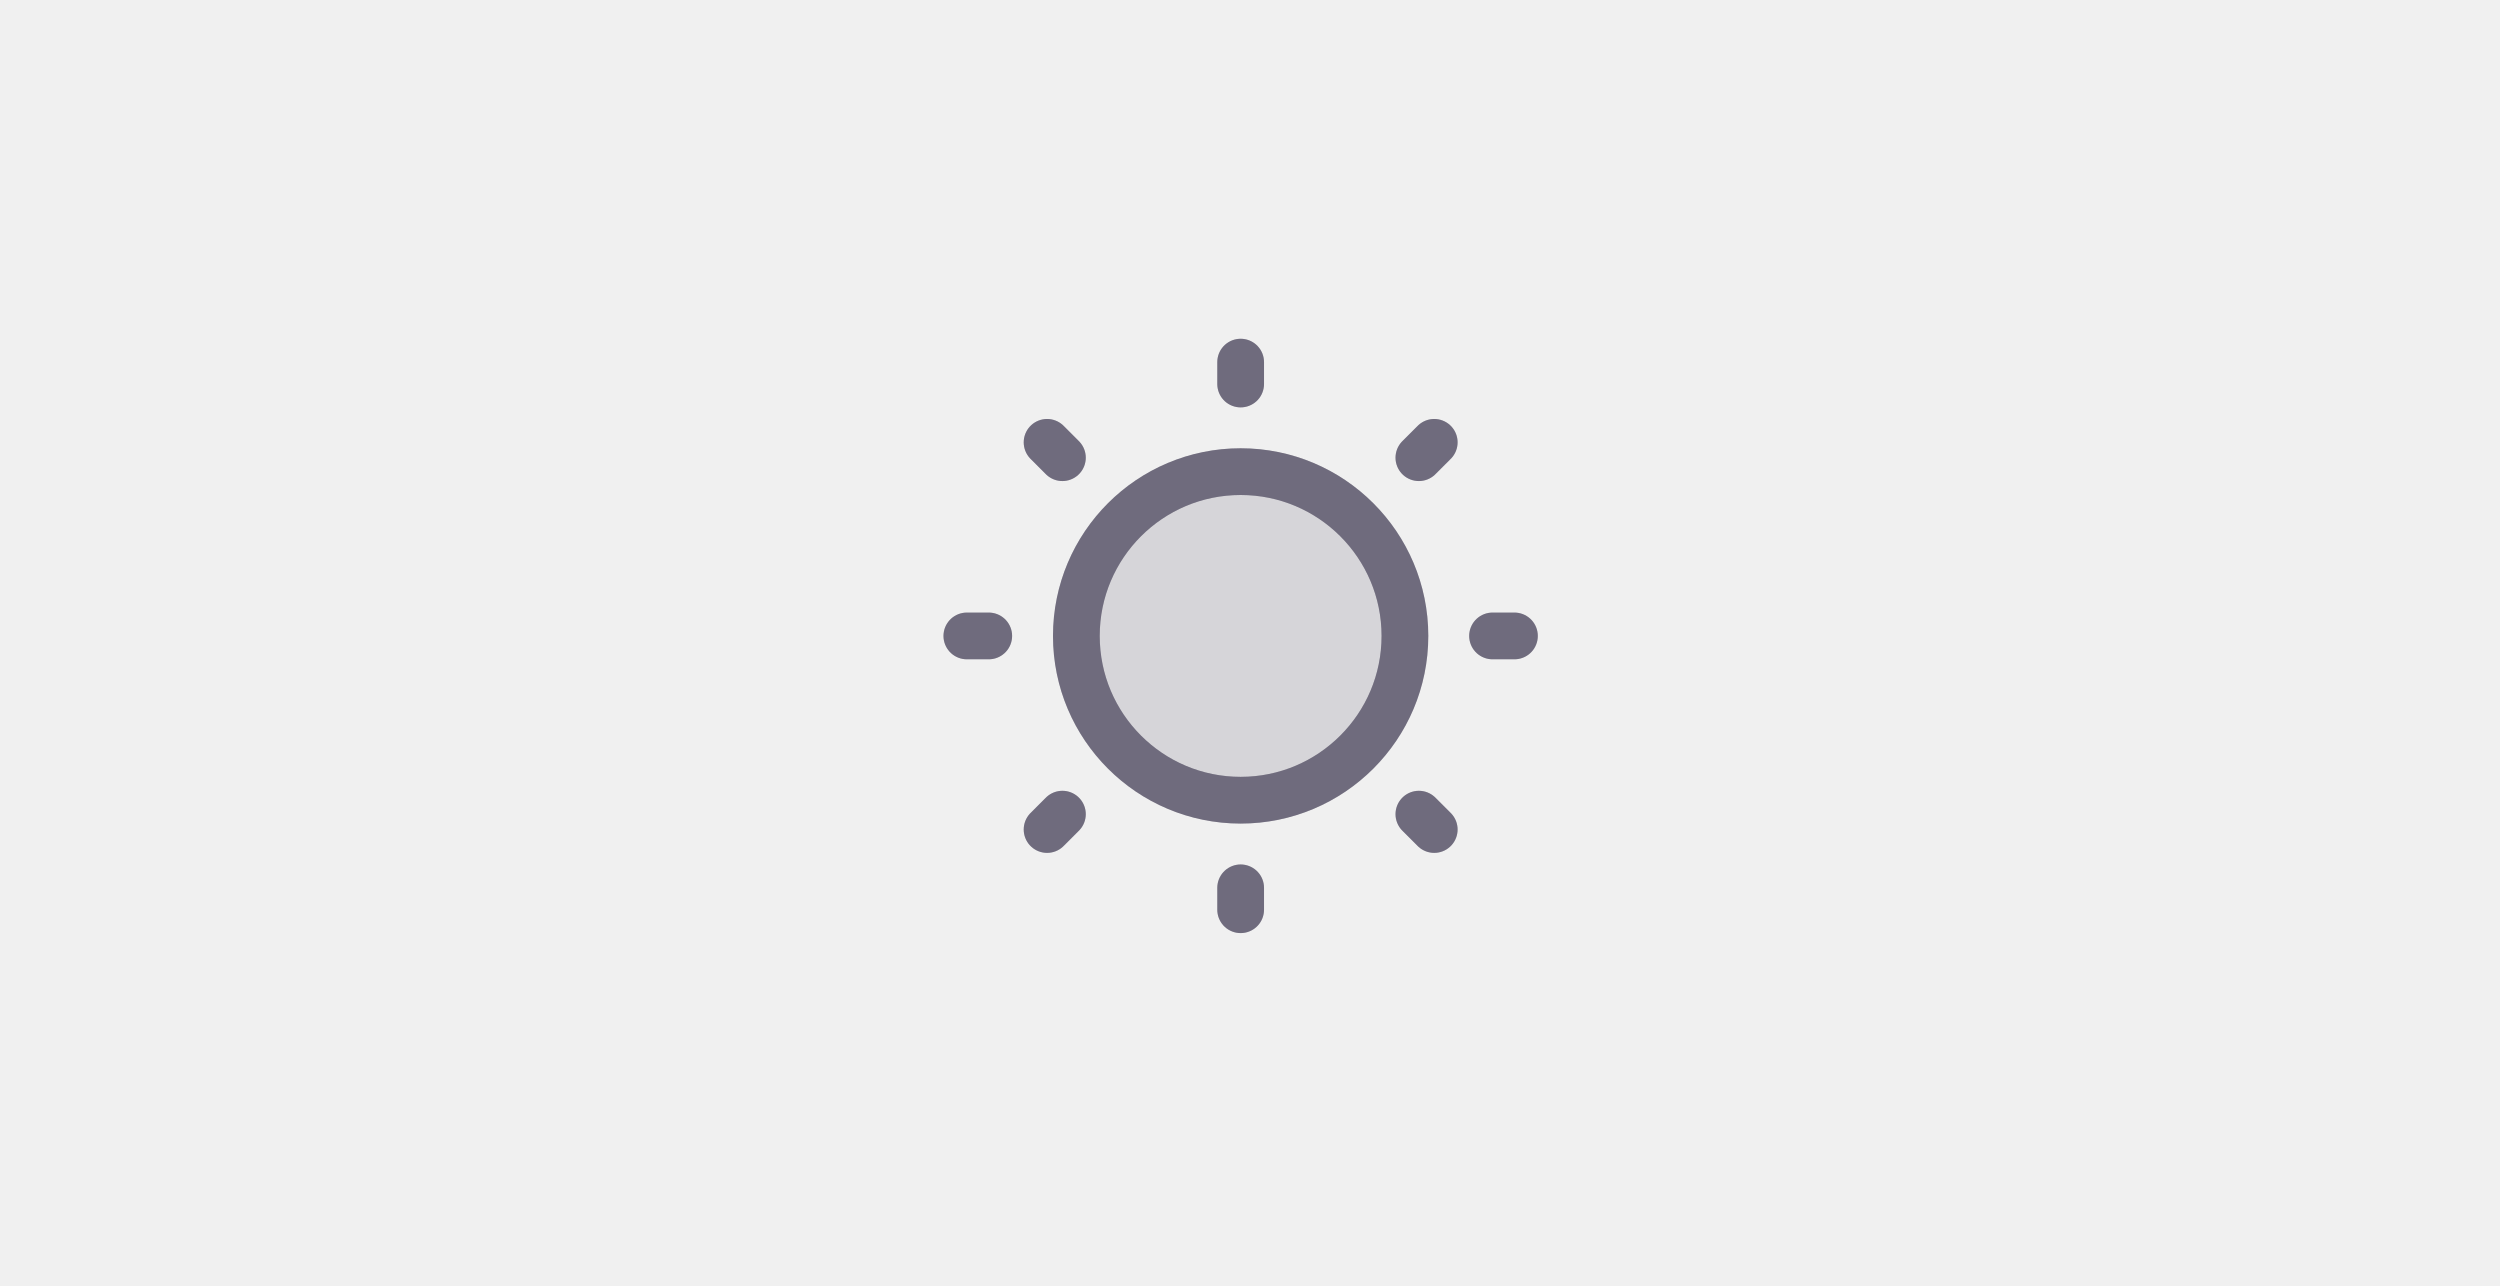
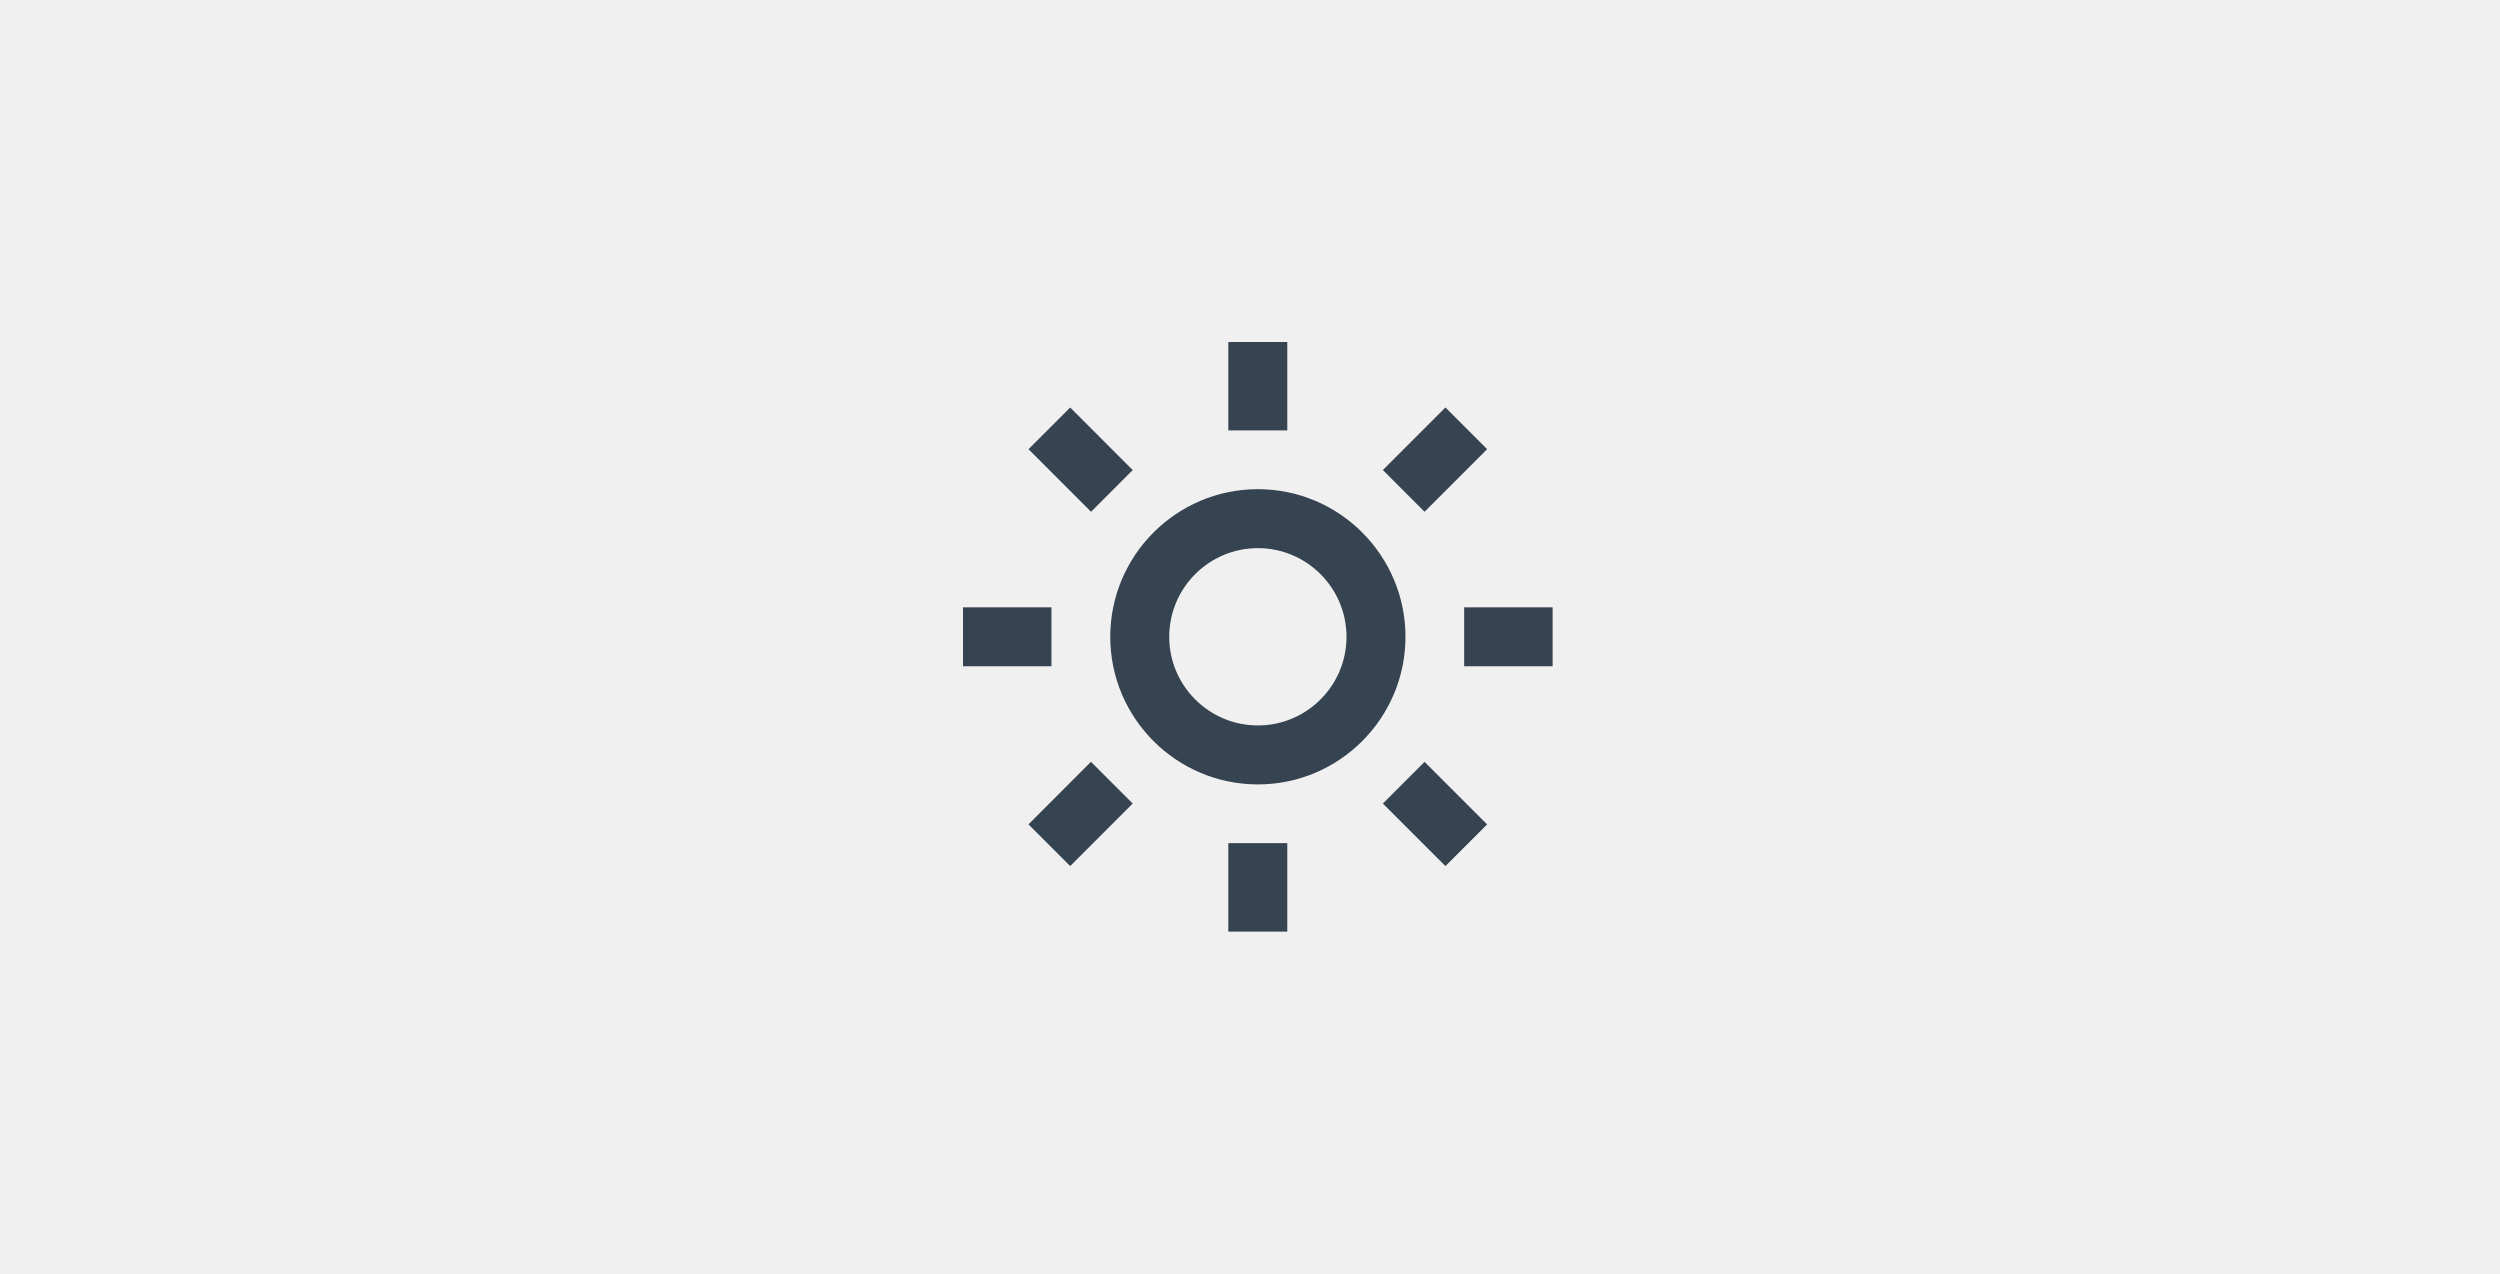
- <svg xmlns="http://www.w3.org/2000/svg" width="107" height="55" viewBox="0 0 107 55" fill="none">
-   <g opacity="0.2">
-     <path d="M53.1 34.249C56.983 34.249 60.131 31.101 60.131 27.218C60.131 23.334 56.983 20.186 53.1 20.186C49.216 20.186 46.068 23.334 46.068 27.218C46.068 31.101 49.216 34.249 53.1 34.249Z" fill="#4B465C" />
-     <path d="M53.1 34.249C56.983 34.249 60.131 31.101 60.131 27.218C60.131 23.334 56.983 20.186 53.1 20.186C49.216 20.186 46.068 23.334 46.068 27.218C46.068 31.101 49.216 34.249 53.1 34.249Z" fill="white" fill-opacity="0.2" />
-   </g>
-   <path d="M53.1 34.249C56.983 34.249 60.131 31.101 60.131 27.218C60.131 23.334 56.983 20.186 53.1 20.186C49.216 20.186 46.068 23.334 46.068 27.218C46.068 31.101 49.216 34.249 53.1 34.249Z" stroke="#4B465C" stroke-width="2" stroke-linecap="round" stroke-linejoin="round" />
-   <path d="M53.1 34.249C56.983 34.249 60.131 31.101 60.131 27.218C60.131 23.334 56.983 20.186 53.1 20.186C49.216 20.186 46.068 23.334 46.068 27.218C46.068 31.101 49.216 34.249 53.1 34.249Z" stroke="white" stroke-opacity="0.2" stroke-width="2" stroke-linecap="round" stroke-linejoin="round" />
-   <path d="M53.1 16.436V15.499" stroke="#4B465C" stroke-width="2" stroke-linecap="round" stroke-linejoin="round" />
-   <path d="M53.1 16.436V15.499" stroke="white" stroke-opacity="0.2" stroke-width="2" stroke-linecap="round" stroke-linejoin="round" />
-   <path d="M45.471 19.589L44.815 18.932" stroke="#4B465C" stroke-width="2" stroke-linecap="round" stroke-linejoin="round" />
-   <path d="M45.471 19.589L44.815 18.932" stroke="white" stroke-opacity="0.2" stroke-width="2" stroke-linecap="round" stroke-linejoin="round" />
-   <path d="M42.318 27.218H41.381" stroke="#4B465C" stroke-width="2" stroke-linecap="round" stroke-linejoin="round" />
-   <path d="M42.318 27.218H41.381" stroke="white" stroke-opacity="0.2" stroke-width="2" stroke-linecap="round" stroke-linejoin="round" />
-   <path d="M45.471 34.846L44.815 35.503" stroke="#4B465C" stroke-width="2" stroke-linecap="round" stroke-linejoin="round" />
-   <path d="M45.471 34.846L44.815 35.503" stroke="white" stroke-opacity="0.2" stroke-width="2" stroke-linecap="round" stroke-linejoin="round" />
-   <path d="M53.1 37.999V38.936" stroke="#4B465C" stroke-width="2" stroke-linecap="round" stroke-linejoin="round" />
-   <path d="M53.1 37.999V38.936" stroke="white" stroke-opacity="0.2" stroke-width="2" stroke-linecap="round" stroke-linejoin="round" />
-   <path d="M60.728 34.846L61.385 35.503" stroke="#4B465C" stroke-width="2" stroke-linecap="round" stroke-linejoin="round" />
-   <path d="M60.728 34.846L61.385 35.503" stroke="white" stroke-opacity="0.2" stroke-width="2" stroke-linecap="round" stroke-linejoin="round" />
-   <path d="M63.881 27.218H64.818" stroke="#4B465C" stroke-width="2" stroke-linecap="round" stroke-linejoin="round" />
-   <path d="M63.881 27.218H64.818" stroke="white" stroke-opacity="0.2" stroke-width="2" stroke-linecap="round" stroke-linejoin="round" />
-   <path d="M60.728 19.589L61.385 18.932" stroke="#4B465C" stroke-width="2" stroke-linecap="round" stroke-linejoin="round" />
-   <path d="M60.728 19.589L61.385 18.932" stroke="white" stroke-opacity="0.2" stroke-width="2" stroke-linecap="round" stroke-linejoin="round" />
+ <svg xmlns="http://www.w3.org/2000/svg" width="106" height="54" viewBox="0 0 106 54" fill="none">
+   <path d="M47.075 27C47.075 30.451 49.882 33.259 53.334 33.259C56.785 33.259 59.592 30.451 59.592 27C59.592 23.549 56.785 20.741 53.334 20.741C49.882 20.741 47.075 23.549 47.075 27ZM53.334 23.241C55.406 23.241 57.092 24.927 57.092 27C57.092 29.073 55.406 30.759 53.334 30.759C51.261 30.759 49.575 29.073 49.575 27C49.575 24.927 51.261 23.241 53.334 23.241ZM52.081 35.75H54.581V39.5H52.081V35.75ZM52.081 14.5H54.581V18.25H52.081V14.5ZM40.831 25.75H44.581V28.25H40.831V25.75ZM62.081 25.75H65.831V28.25H62.081V25.75ZM43.607 34.954L46.257 32.301L48.026 34.069L45.376 36.721L43.607 34.954ZM58.634 19.93L61.286 17.277L63.054 19.045L60.401 21.698L58.634 19.93ZM46.261 21.699L43.609 19.046L45.377 17.279L48.027 19.931L46.261 21.699ZM63.054 34.955L61.286 36.722L58.634 34.07L60.401 32.303L63.054 34.955Z" fill="#22303E" fill-opacity="0.9" />
</svg>
